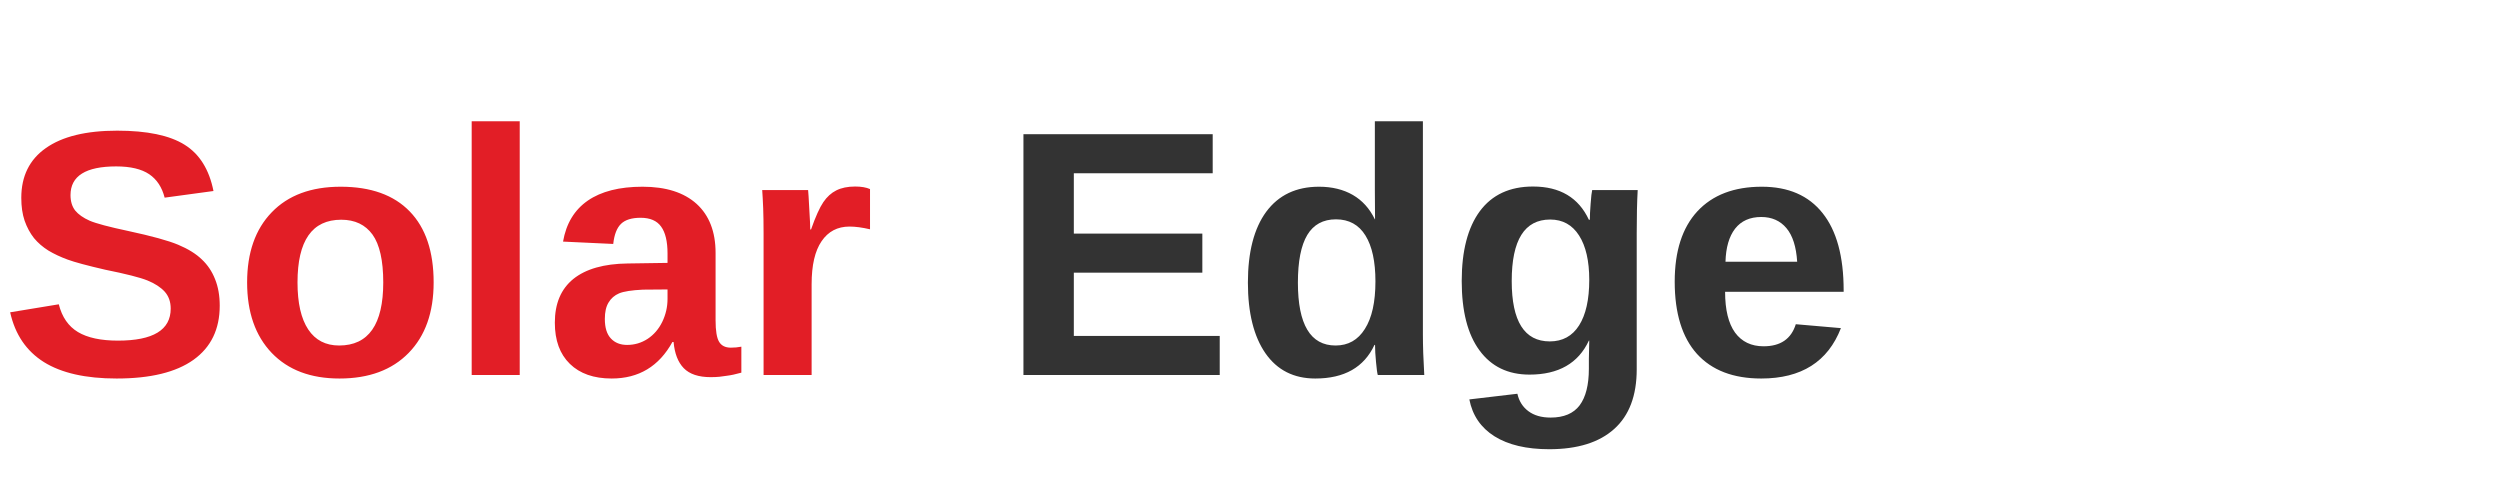
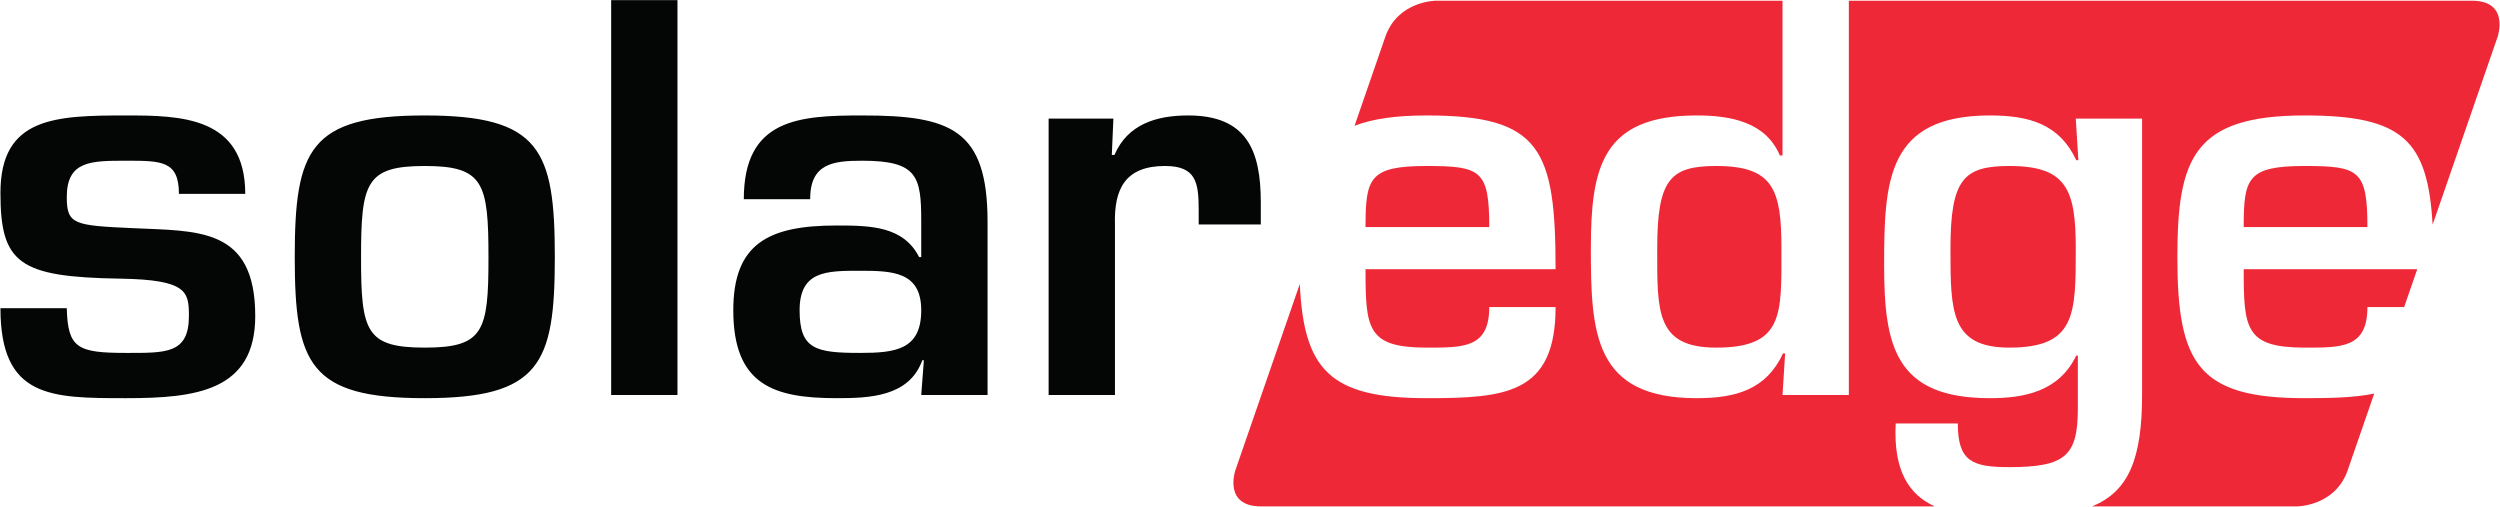
- <svg xmlns="http://www.w3.org/2000/svg" viewBox="0 0 200 40">
-   <text x="0" y="30" font-family="Arial,Helvetica,sans-serif" font-size="28" font-weight="bold" fill="#e21e26">Solar</text>
-   <text x="80" y="30" font-family="Arial,Helvetica,sans-serif" font-size="28" font-weight="bold" fill="#333">Edge</text>
+ <svg xmlns="http://www.w3.org/2000/svg" viewBox="0 0 1984 402" width="1984" height="402">
+   <style>
+ 		tspan { white-space:pre }
+ 		.shp0 { fill: #ee2837 } 
+ 		.shp1 { fill: #040606 } 
+ 	</style>
+   <g id="g10">
+     <g id="g12">
+       <g id="g14">
+         <path id="path16" fill-rule="evenodd" class="shp0" d="M1961.67 0.56C1992.02 0.56 1982.09 29.26 1982.09 29.26L1930.53 178.28C1926.63 111.35 1906.99 91.62 1829.06 91.62C1740.49 91.62 1727.96 125.88 1727.96 204.44C1727.96 289.25 1745.09 315.99 1829.06 315.99C1850.31 315.99 1868.85 315.53 1884.19 312.32L1863.12 373.2C1853.19 401.88 1822.85 401.88 1822.85 401.88L1660.24 401.88C1689.35 389.97 1699.96 364.15 1699.96 313.07L1699.96 94.14L1647.33 94.14L1649.4 127.13L1647.72 127.13C1634.35 98.32 1610.13 91.62 1579.21 91.62C1497.75 91.62 1495.24 143.01 1495.24 210.28C1495.24 274.63 1504 315.99 1579.21 315.99C1605.94 315.99 1633.95 310.97 1647.72 282.14L1648.98 282.14L1648.98 323.93C1648.98 361.54 1639.39 370.71 1594.67 370.71C1565.01 370.71 1553.73 366.14 1553.73 336.05L1504.42 336.05C1502.52 373.35 1514.7 392.37 1535.36 401.88L1000.83 401.88C970.46 401.88 980.39 373.2 980.39 373.2L1031.53 225.35C1034.64 293.61 1055.56 315.99 1132.15 315.99C1194.83 315.99 1234.51 312.66 1234.51 243.71L1181.87 243.71C1181.87 276.3 1161.39 275.87 1132.15 275.87C1084.94 275.87 1083.69 260.84 1083.69 213.64L1234.51 213.64C1234.51 117.96 1222.41 91.62 1132.15 91.62C1107.69 91.62 1089.17 94.34 1074.97 99.81L1099.37 29.25C1109.29 0.56 1139.66 0.56 1139.66 0.56L1414.6 0.56L1414.6 123.38L1412.5 123.38C1401.22 96.64 1373.23 91.62 1346.5 91.62C1271.28 91.62 1262.5 132.99 1262.5 197.33C1262.5 264.61 1265.02 315.99 1346.5 315.99C1377.41 315.99 1401.65 309.3 1415.01 280.48L1416.67 280.48L1414.6 313.48L1467.24 313.48L1467.24 0.56C1467.24 0.56 1961.67 0.56 1961.67 0.56ZM1181.87 180.2L1083.69 180.2C1083.69 141.35 1086.6 131.73 1132.15 131.73C1175.19 131.73 1181.87 135.08 1181.87 180.2ZM1361.95 275.87C1313.9 275.87 1315.16 247.05 1315.16 197.33C1315.16 142.18 1325.6 131.73 1361.95 131.73C1407.48 131.73 1413.75 150.55 1413.75 197.33C1413.75 249.56 1415.85 275.87 1361.95 275.87ZM1594.67 275.87C1547.89 275.87 1547.89 247.05 1547.89 197.33C1547.89 142.18 1558.33 131.73 1594.67 131.73C1640.21 131.73 1647.33 150.55 1647.33 197.33C1647.33 249.56 1647.33 275.87 1594.67 275.87ZM1829.06 131.73C1872.1 131.73 1878.78 135.07 1878.78 180.2L1780.6 180.2C1780.6 141.33 1783.52 131.73 1829.06 131.73ZM1878.78 243.71C1878.78 276.3 1858.3 275.87 1829.06 275.87C1781.85 275.87 1780.6 260.84 1780.6 213.64L1918.32 213.64L1907.93 243.71C1907.93 243.71 1878.78 243.71 1878.78 243.71Z" />
+       </g>
+       <path id="path18" fill-rule="evenodd" class="shp1" d="M141.99 153.87C141.99 127.55 128.2 127.55 100.19 127.55C72.21 127.55 52.99 127.55 52.99 156.39C52.99 178.12 58.84 178.95 104.8 181.03C156.61 183.55 202.56 179.79 202.56 250.82C202.56 310.15 155.76 315.99 100.19 315.99C40.46 315.99 0.35 315.99 0.35 244.57L52.99 244.57C53.81 276.3 61.35 280.07 100.19 280.07C131.54 280.07 149.92 280.9 149.92 250.82C149.92 231.6 148.67 221.99 95.6 221.14C14.96 219.9 0.35 209.03 0.35 153.05C0.35 92.89 43.8 91.62 100.19 91.62C143.25 91.62 194.63 92.45 194.63 153.87L141.99 153.87ZM337.09 91.62C428.6 91.62 440.31 118.78 440.31 204.03C440.31 288.83 428.6 315.99 337.09 315.99C245.6 315.99 233.91 288.83 233.91 204.03C233.91 118.78 245.6 91.62 337.09 91.62ZM286.53 204.45C286.53 262.92 290.31 275.87 337.09 275.87C383.88 275.87 387.65 262.92 387.65 204.45C387.65 145.11 383.88 131.73 337.09 131.73C290.31 131.73 286.53 145.11 286.53 204.45ZM537.64 313.48L485.01 313.48L485.01 0.12L537.64 0.12L537.64 313.48ZM733.18 285.92L731.93 285.92C721.48 315.16 689.3 315.99 663.83 315.99C614.1 315.99 581.94 305.56 581.94 246.23C581.94 193.57 609.5 178.95 663.83 178.95C690.57 178.95 716.89 179.37 729.42 204.03L731.09 204.03L731.09 175.61C731.09 140.09 728.17 127.55 684.3 127.55C661.31 127.55 642.93 129.64 642.93 158.06L590.28 158.06C590.28 94.13 634.15 91.62 684.3 91.62C754.49 91.62 783.73 102.5 783.73 176.03L783.73 313.48L731.09 313.48L733.18 285.92ZM634.57 246.23C634.57 277.14 647.12 280.07 682.61 280.07C710.63 280.07 731.09 277.56 731.09 246.23C731.09 215.72 708.53 214.88 682.61 214.88C655.89 214.88 634.57 214.88 634.57 246.23ZM832.19 94.13L883.59 94.13L882.33 122.97L884.42 122.97C894.86 98.73 917.42 91.62 942.91 91.62C989.3 91.62 1000.57 119.2 1000.57 160.56L1000.57 178.12L951.28 178.12L951.28 166.82C951.28 144.69 949.19 131.73 924.53 131.73C893.19 131.73 884 149.7 884.83 178.12L884.83 313.48L832.19 313.48C832.19 313.48 832.19 94.13 832.19 94.13Z" />
+     </g>
+   </g>
</svg>
